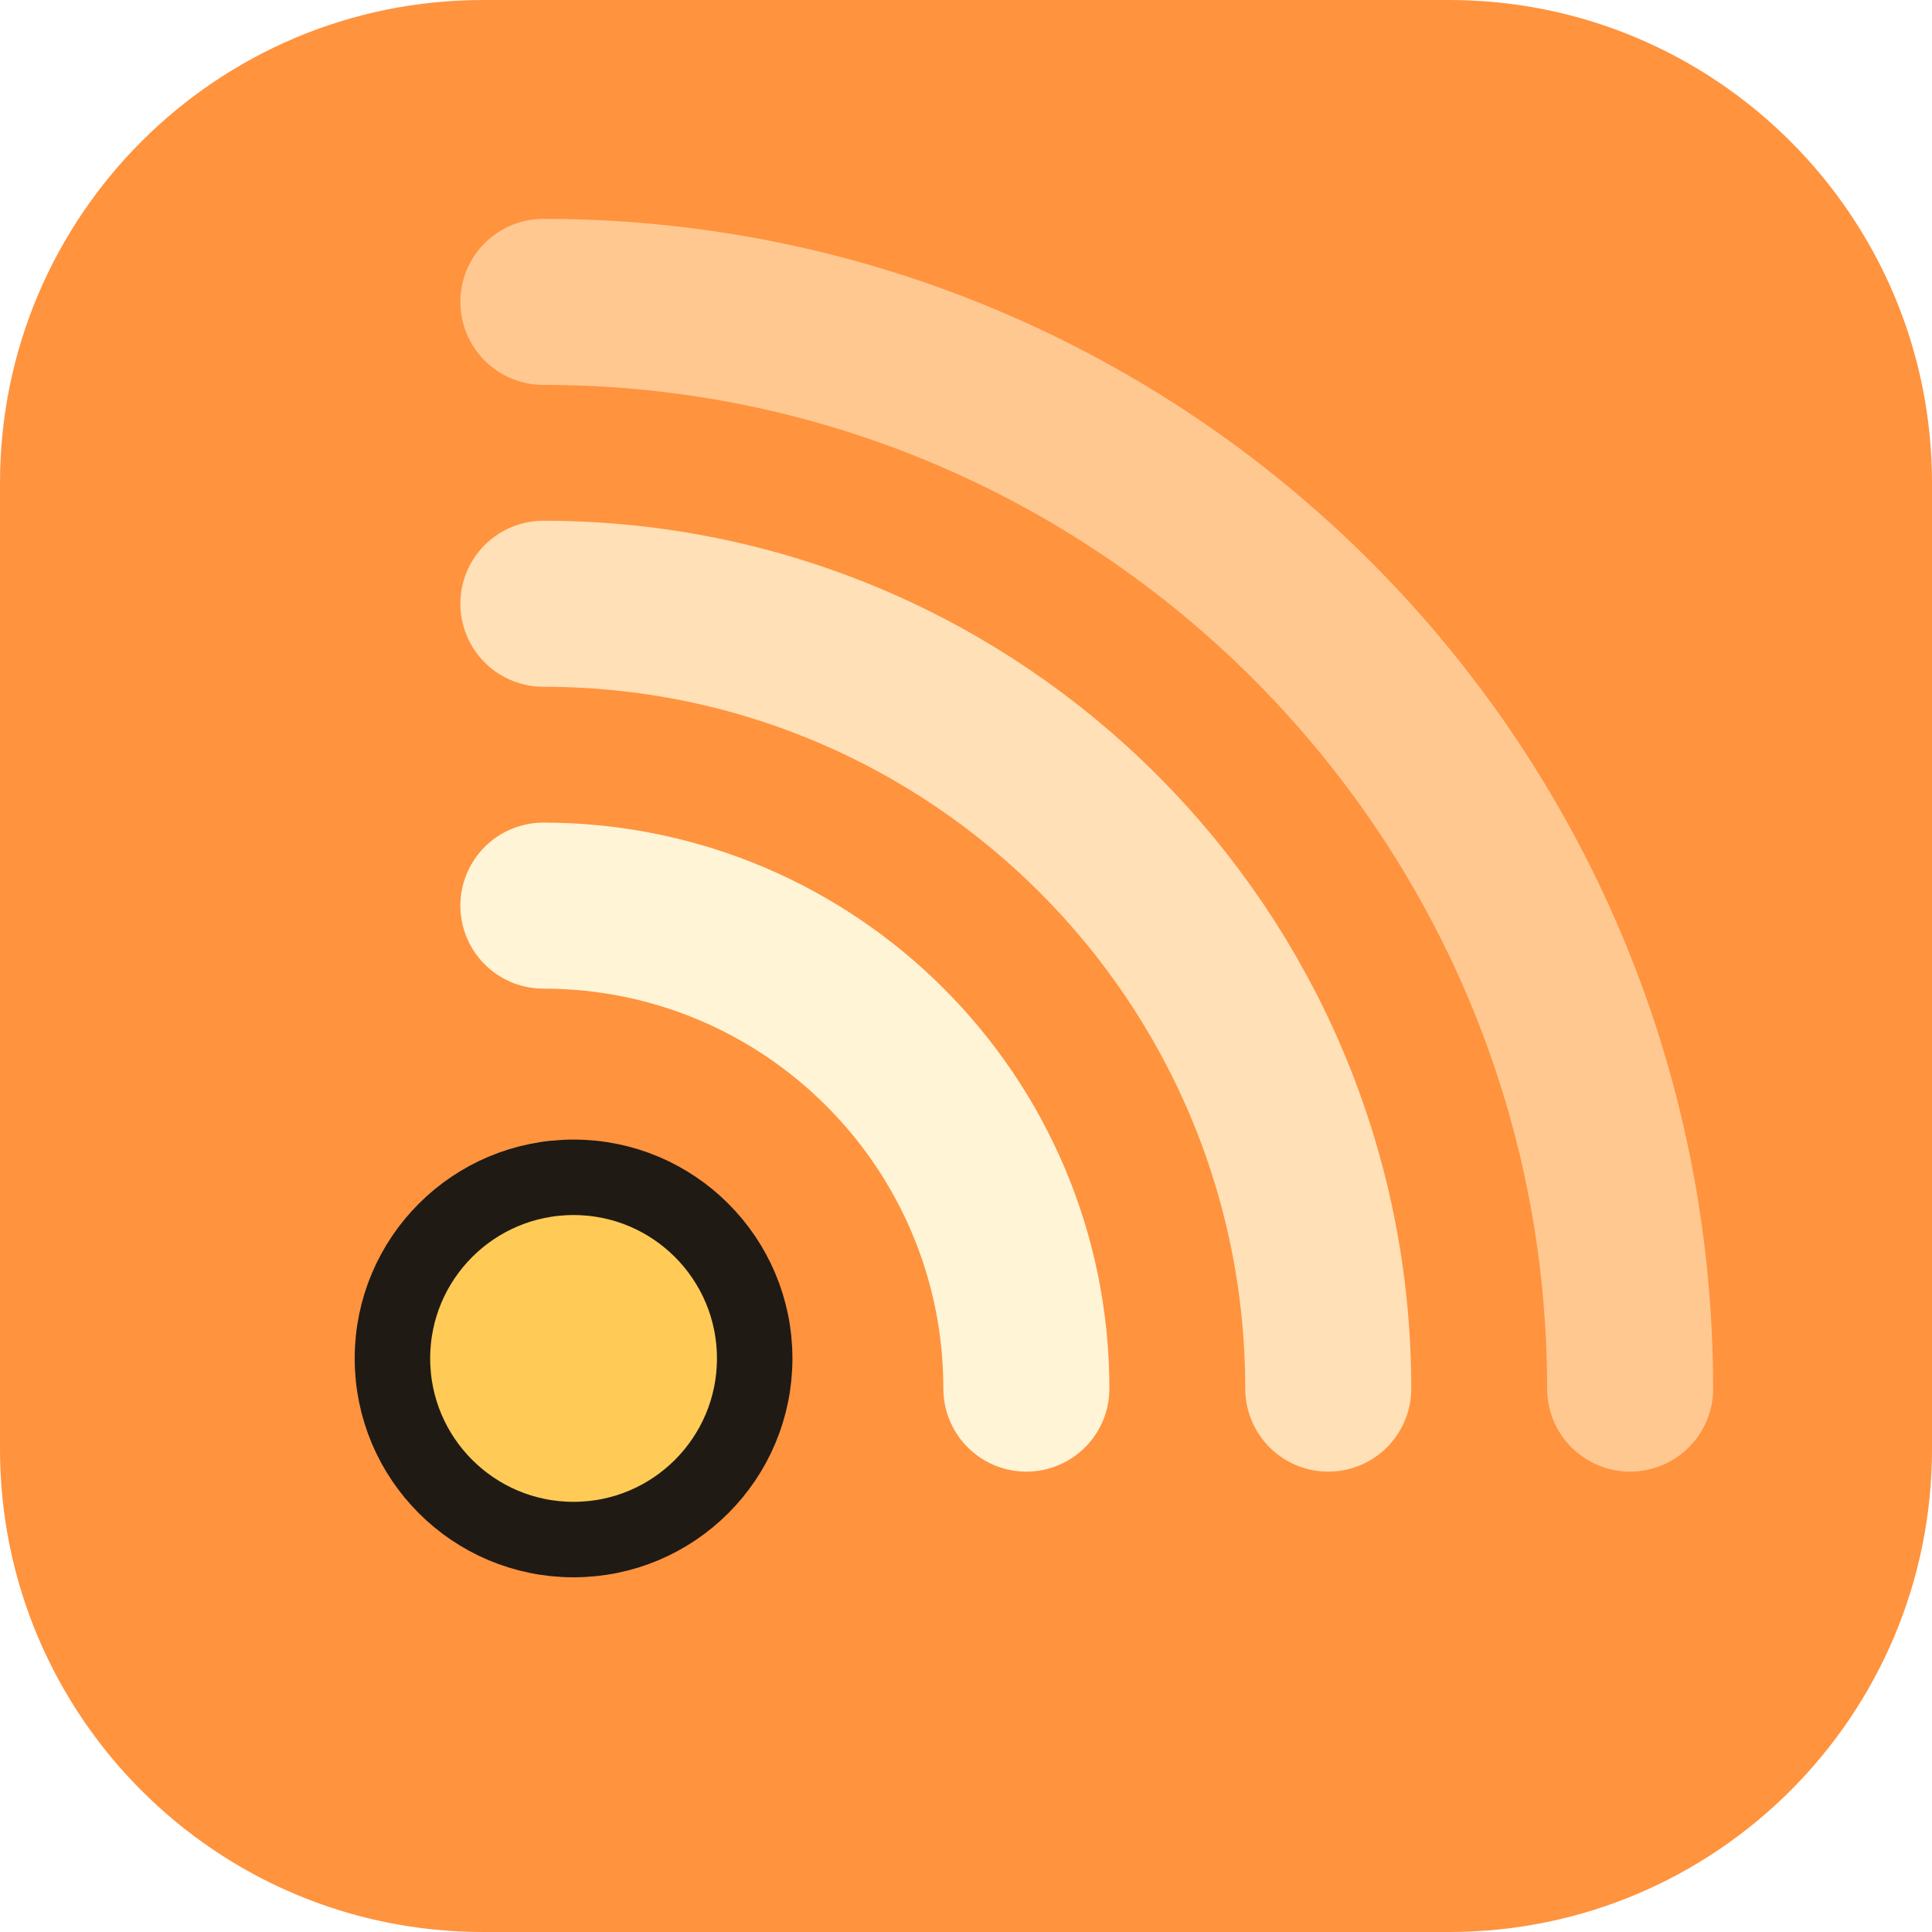
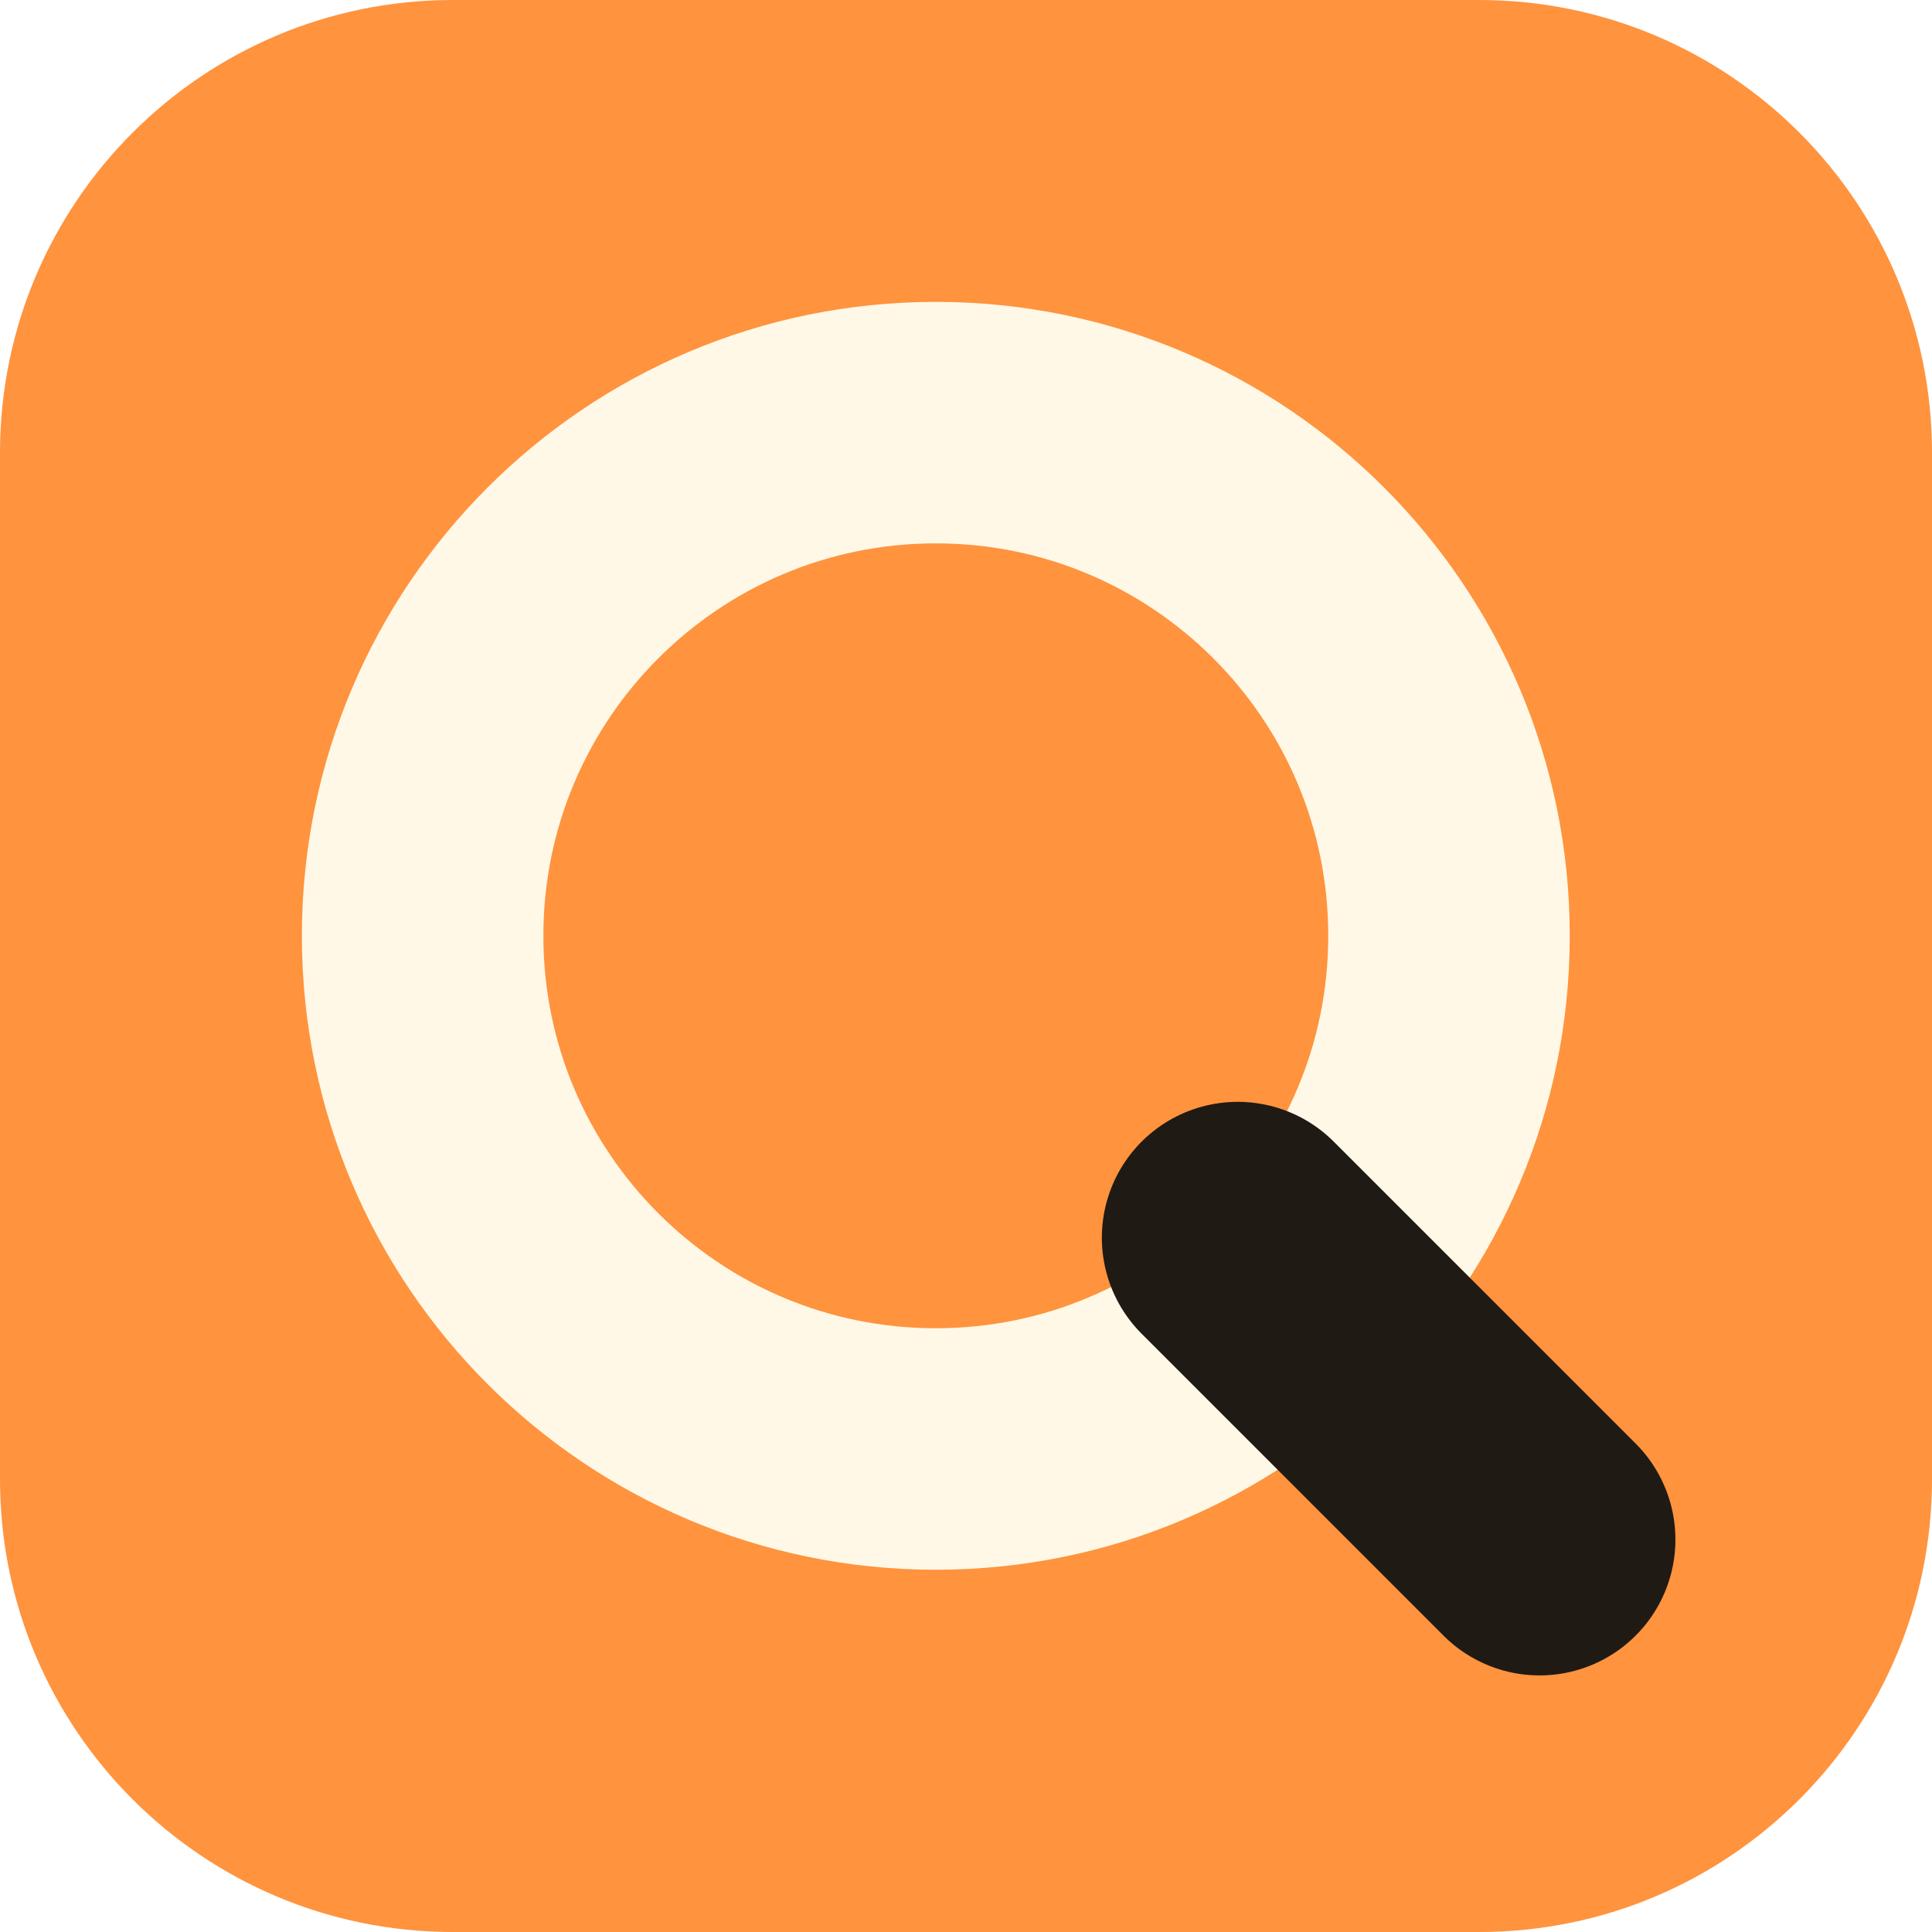
- <svg xmlns="http://www.w3.org/2000/svg" viewBox="0 0 64 64">
-   <rect width="64" height="64" rx="16" fill="#FF933E" />
-   <g fill="none" stroke="#FFF4D6" stroke-width="5.5" stroke-linecap="round">
-     <path d="M18 30a16 16 0 0 1 16 16" />
-     <path d="M18 20a26 26 0 0 1 26 26" opacity=".8" />
-     <path d="M18 10a36 36 0 0 1 36 36" opacity=".55" />
-   </g>
-   <circle cx="19" cy="45" r="6" fill="#FFCB56" stroke="#1F1A14" stroke-width="2.5" />
+ <svg xmlns="http://www.w3.org/2000/svg" viewBox="0 0 128 128">
+   <rect width="128" height="128" rx="30" fill="#FF933E" />
+   <circle cx="62" cy="62" r="34" fill="none" stroke="#FFF8E6" stroke-width="16" />
+   <path d="M82 82 L102 102" stroke="#1F1A14" stroke-width="18" stroke-linecap="round" />
</svg>
